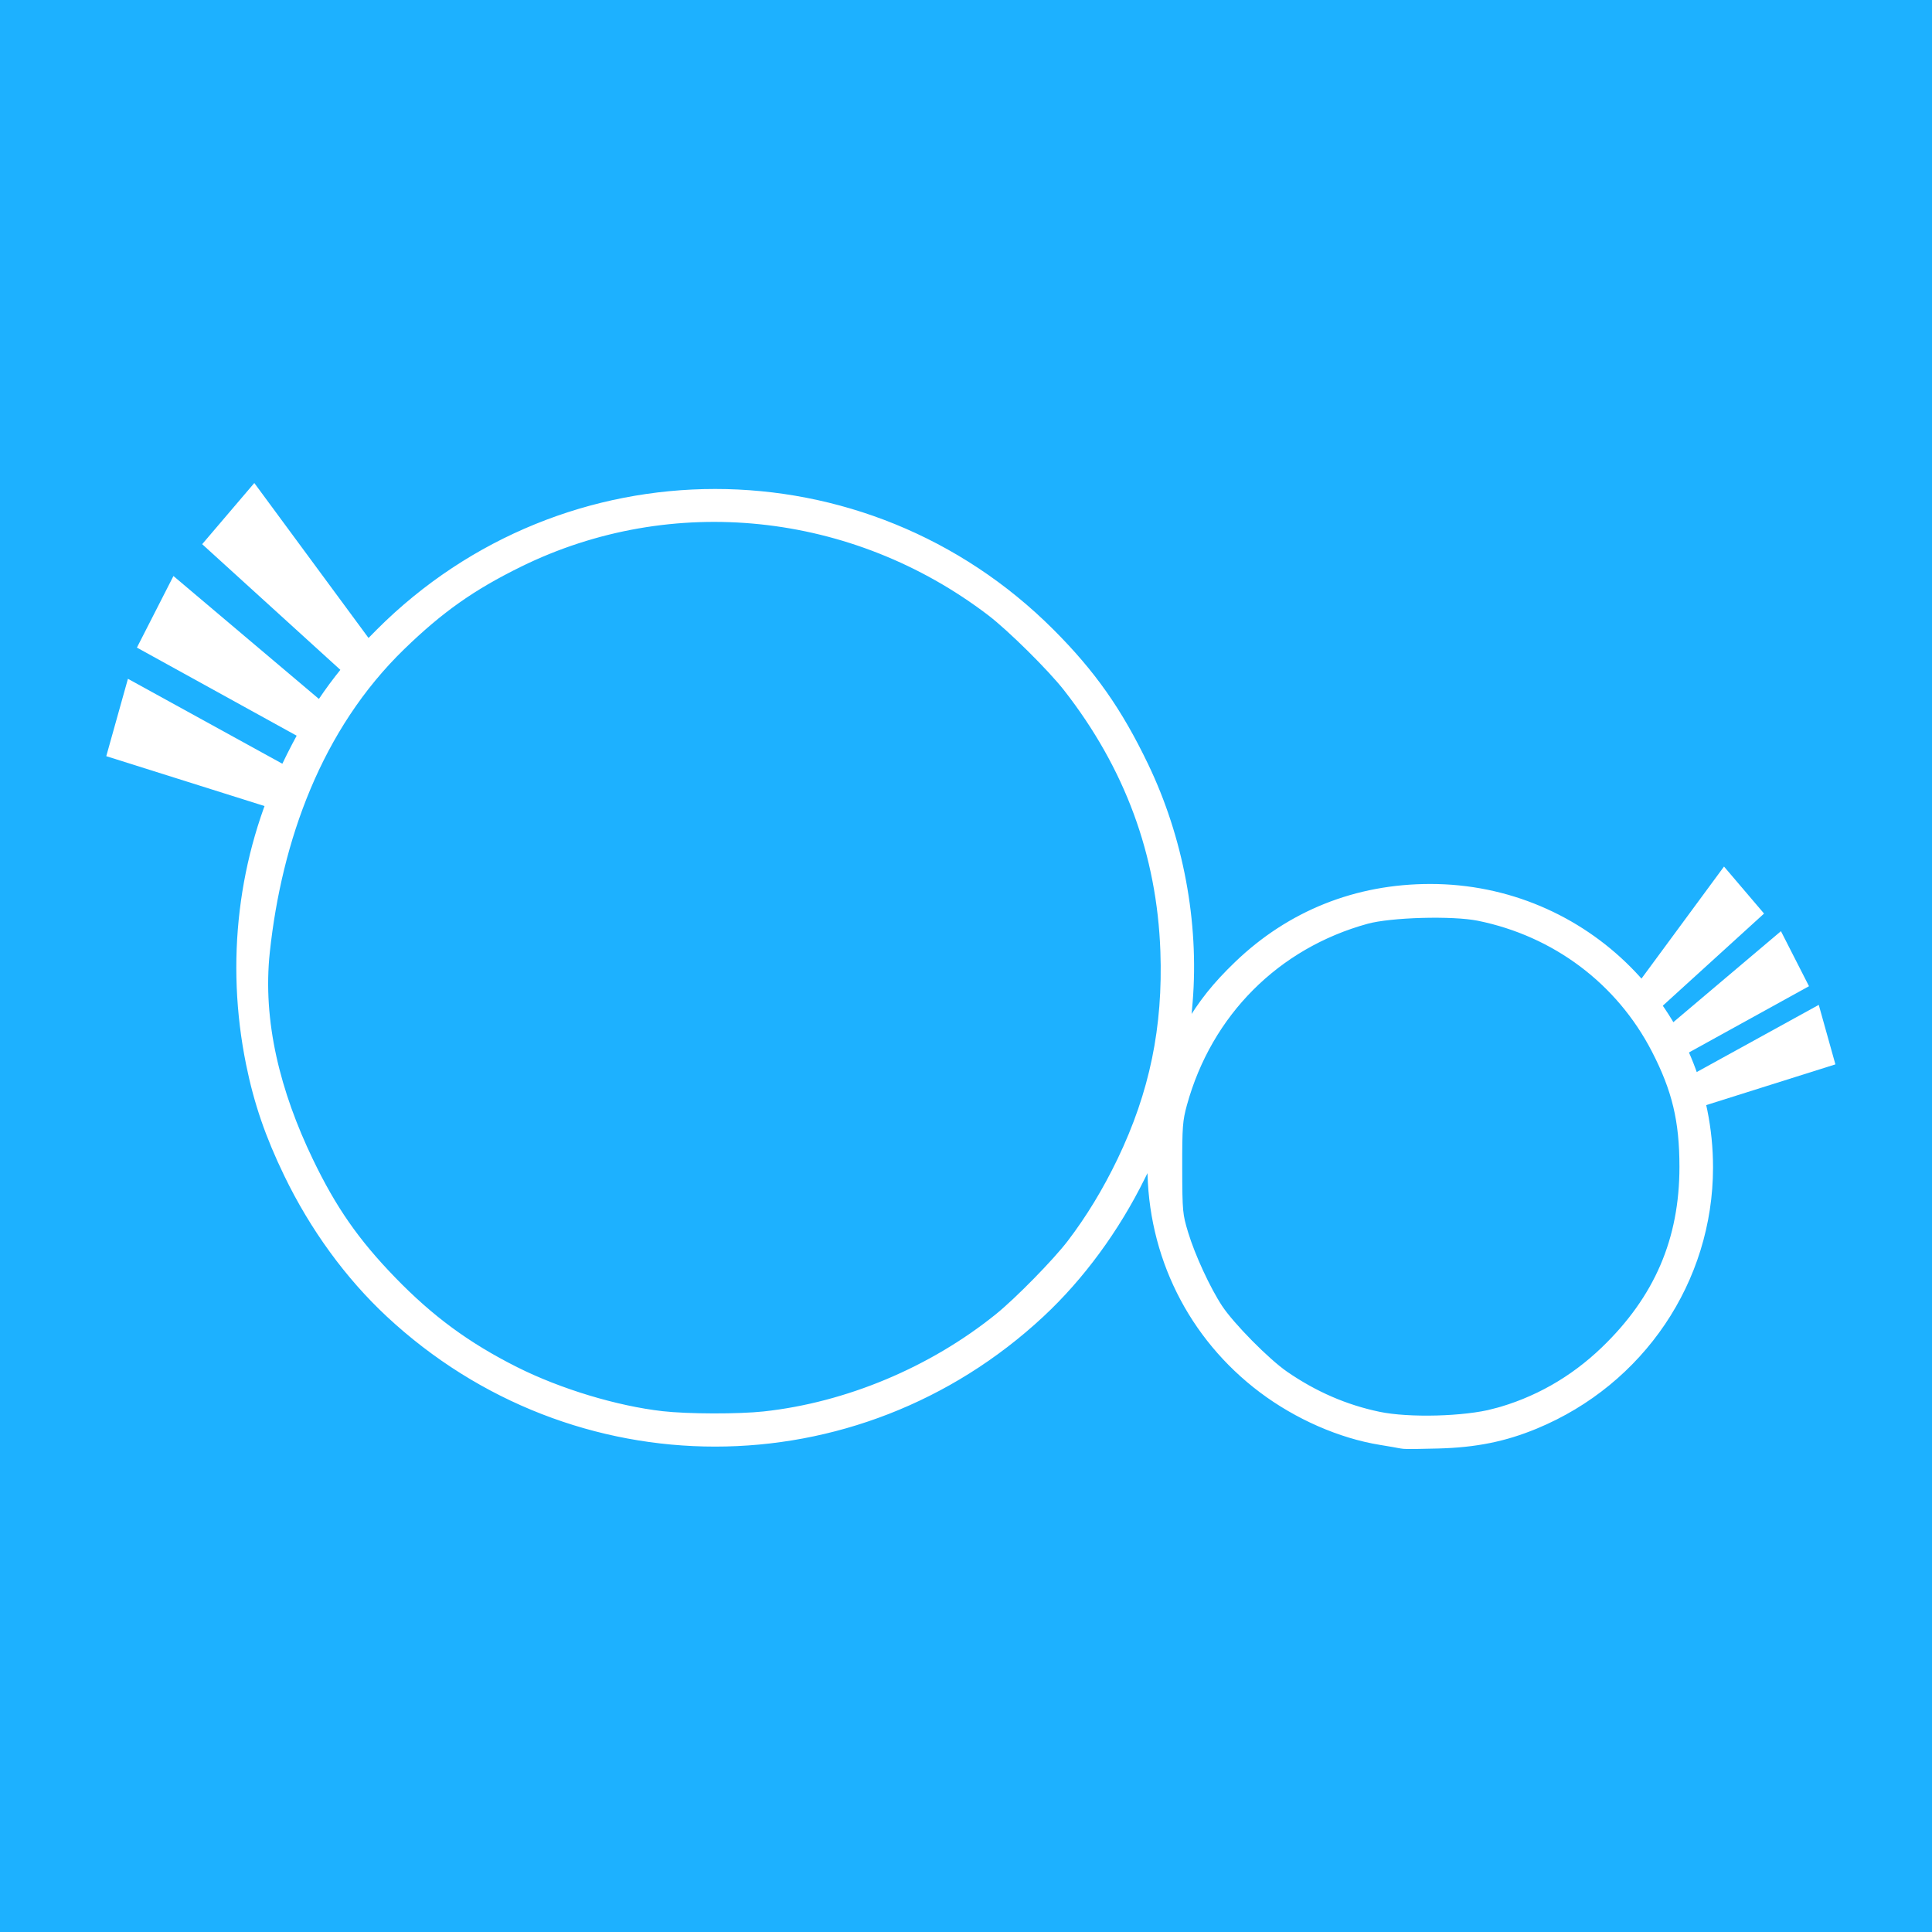
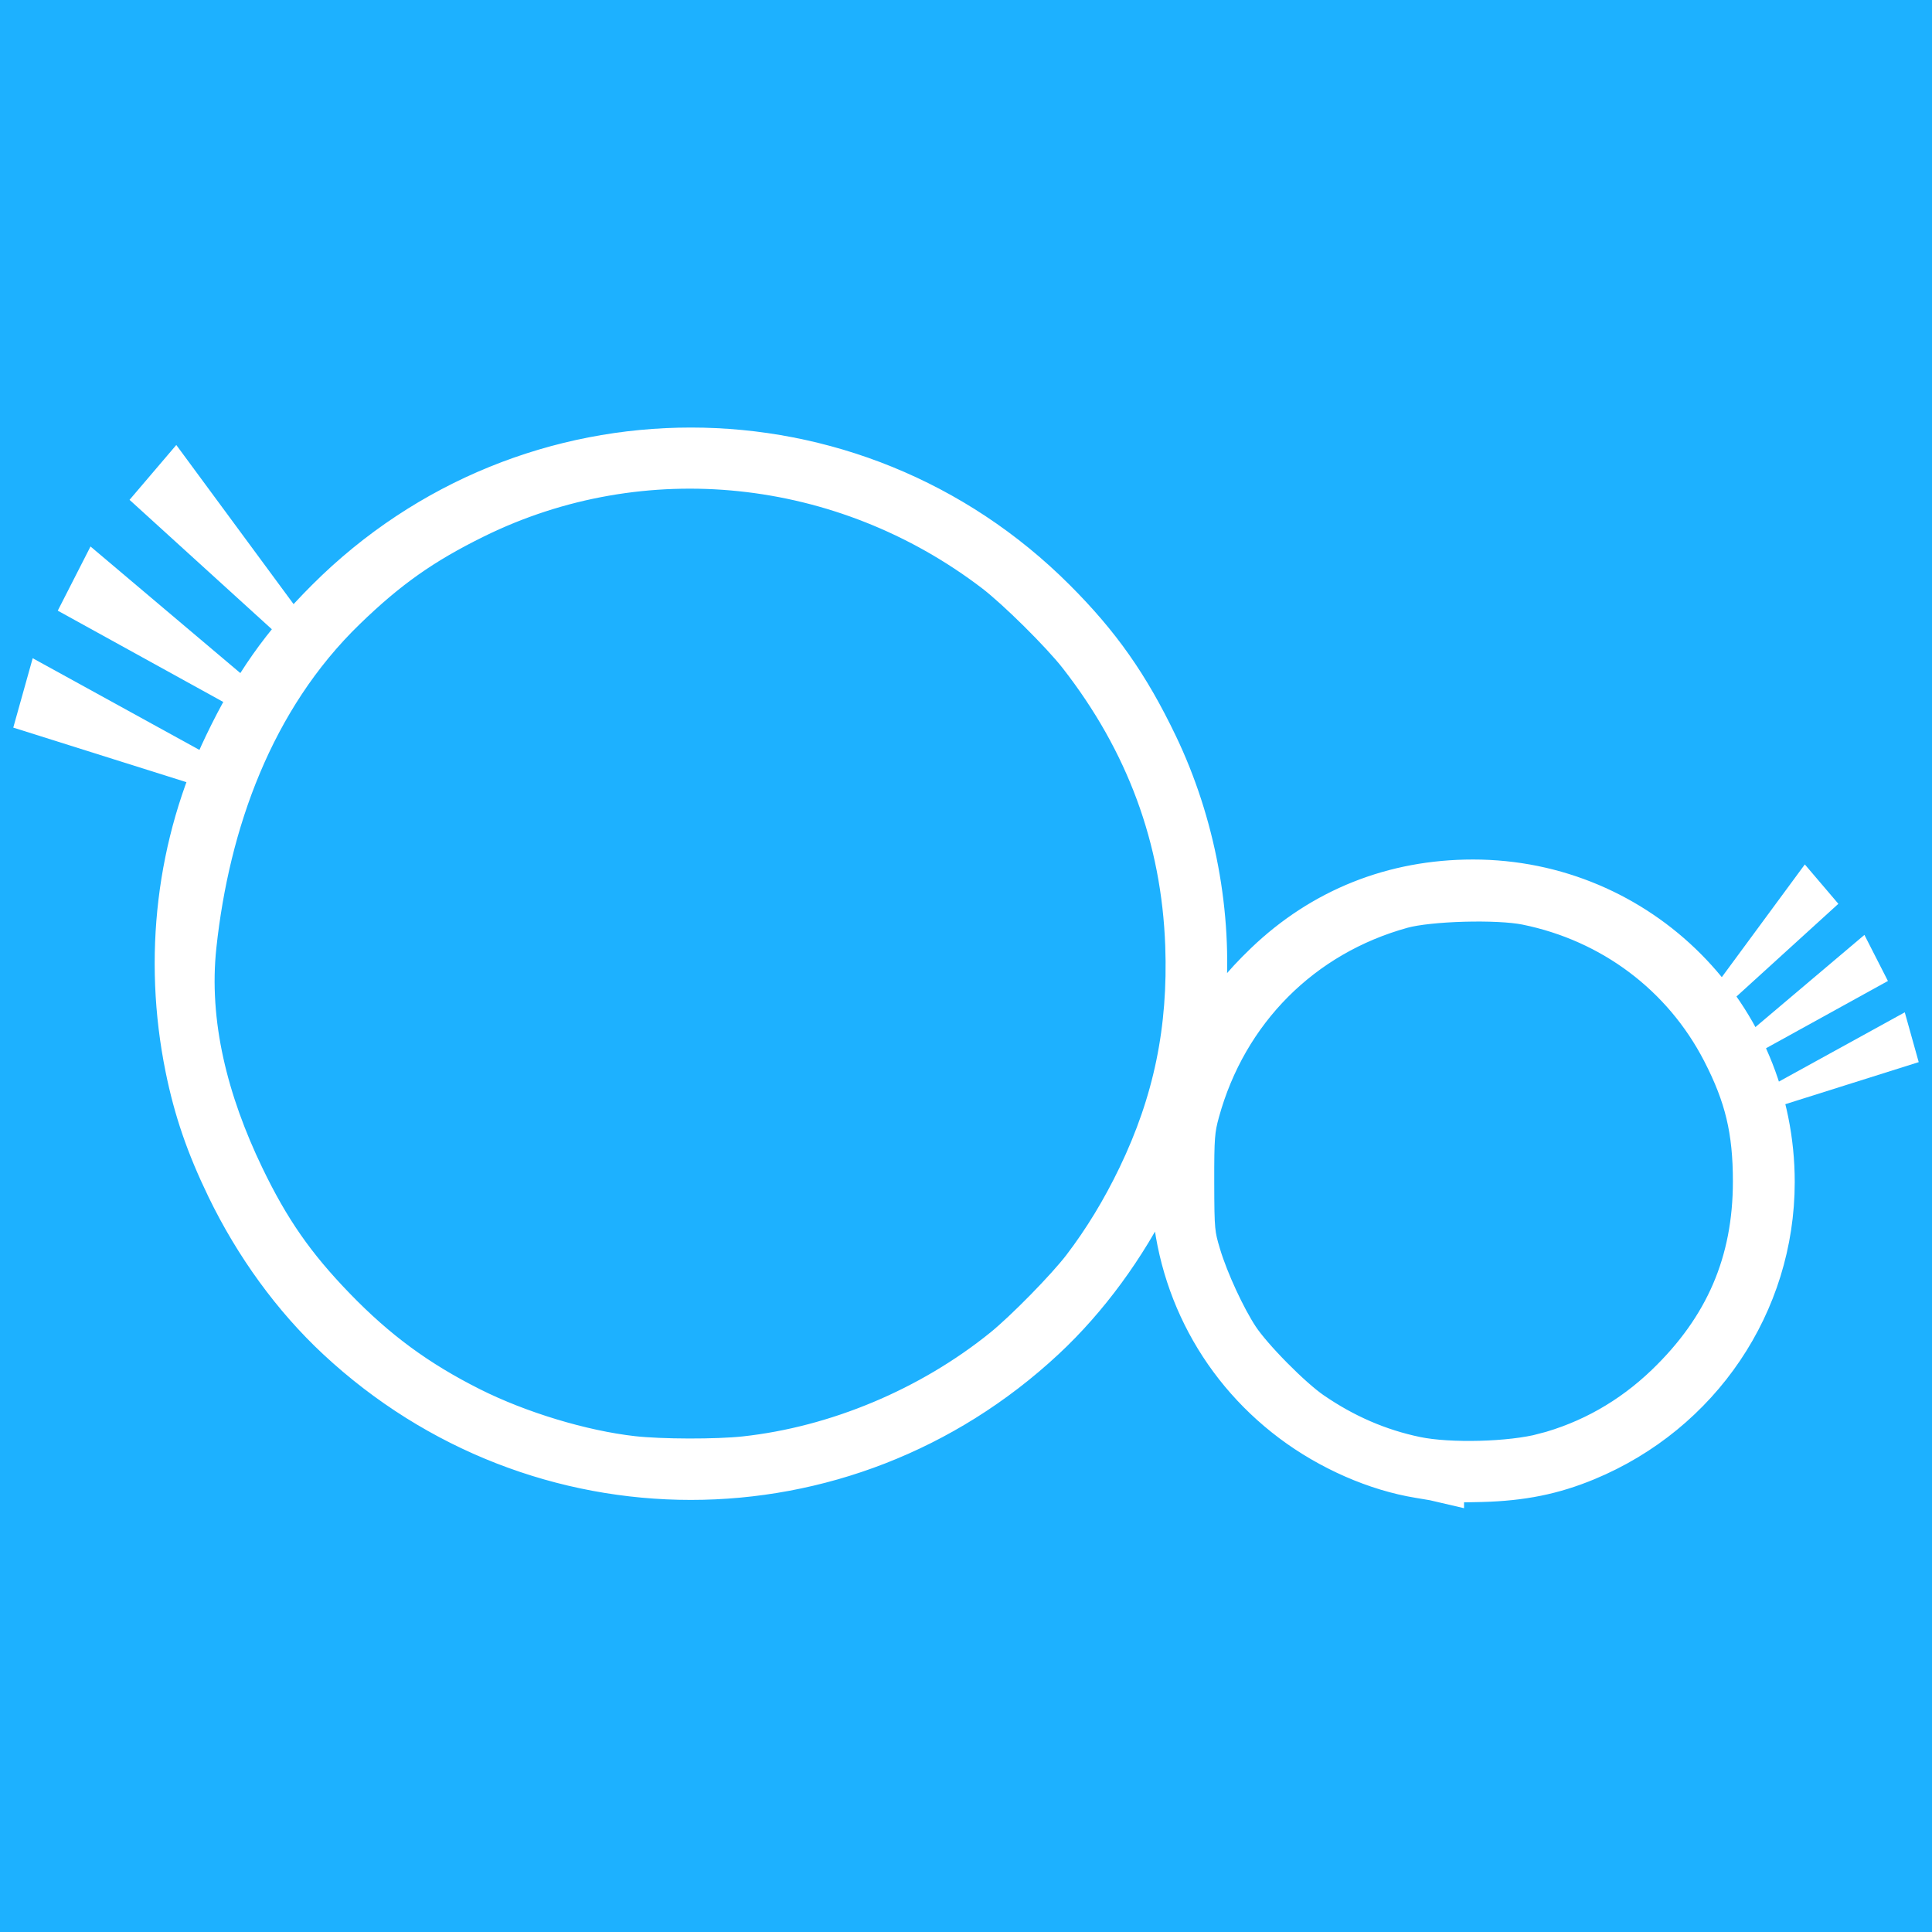
<svg xmlns="http://www.w3.org/2000/svg" width="100mm" height="100mm" version="1.1" viewBox="0 0 100 100">
-   <rect y="3.5527e-15" width="100" height="100" fill="#1db1ff" fill-rule="evenodd" stroke-width=".399" />
-   <g transform="matrix(.91441 0 0 .91441 -44.835 -37.384)" fill="#fff" stroke="#fff">
-     <path d="m128.38 122.38c-0.106-0.026-0.627-0.117-1.158-0.203-2.22-0.359-4.619-1.411-6.574-2.881-3.918-2.947-6.168-7.474-6.168-12.409 0-0.934-0.045-1.443-0.121-1.367-0.067 0.067-0.504 0.899-0.973 1.849-1.438 2.917-3.404 5.596-5.628 7.667-10.35 9.642-26.145 9.642-36.494 0-2.275-2.119-4.243-4.822-5.691-7.816-1.048-2.168-1.681-4.009-2.121-6.177-1.158-5.706-0.455-11.573 2.001-16.689 1.472-3.067 2.953-5.173 5.263-7.482 10.414-10.414 27.176-10.414 37.59 0 2.31 2.31 3.791 4.415 5.263 7.482 1.953 4.069 2.834 8.773 2.474 13.211-0.085 1.044-0.188 2.029-0.23 2.188-0.151 0.572 0.207 0.277 0.712-0.588 0.778-1.332 1.557-2.308 2.771-3.474 2.922-2.805 6.595-4.271 10.698-4.271 8.59 0 15.506 6.938 15.503 15.55-3e-3 6.26-3.798 11.885-9.659 14.314-1.717 0.711-3.317 1.035-5.399 1.091-0.685 8e-3 -1.824 0.058-2.06 5e-3zm5.303-1.266c2.391-0.632 4.535-1.844 6.356-3.592 3.09-2.967 4.557-6.377 4.557-10.592 0-2.662-0.431-4.463-1.619-6.763-2.052-3.973-5.765-6.759-10.203-7.657-1.506-0.304-5.058-0.205-6.459 0.18-5.22 1.436-9.136 5.364-10.581 10.616-0.257 0.934-0.288 1.34-0.283 3.688 5e-3 2.497 0.025 2.7 0.357 3.797 0.403 1.326 1.276 3.216 1.981 4.287 0.69 1.048 2.733 3.118 3.813 3.861 1.699 1.171 3.493 1.948 5.426 2.35 1.742 0.362 4.937 0.278 6.655-0.176zm-41.368 0.16c4.761-0.517 9.613-2.55 13.412-5.62 1.139-0.92 3.303-3.127 4.137-4.219 1.079-1.413 2.04-2.993 2.872-4.723 1.856-3.86 2.635-7.635 2.478-12.002-0.2-5.561-2.05-10.572-5.561-15.065-0.908-1.162-3.213-3.444-4.375-4.33-7.856-5.996-18.287-7.078-26.982-2.799-2.711 1.334-4.524 2.614-6.722 4.744-4.818 4.668-7.082 11.12-7.765 17.45-0.439 4.061 0.622 8.142 2.478 12.002 1.331 2.769 2.633 4.64 4.752 6.829 2.166 2.237 4.272 3.785 7.041 5.176 2.502 1.257 5.768 2.245 8.407 2.543 1.469 0.166 4.367 0.173 5.829 0.014z" style="paint-order:stroke fill markers" />
-     <path d="m65.316 86.398-9.657-3.043 0.926-3.307 9.26 5.093z" />
-     <path d="m66.313 82.226-8.866-4.89 1.561-3.059 8.072 6.821z" />
-     <path d="m68.661 78.454-7.491-6.812 2.228-2.614 6.271 8.507z" />
-     <path d="m145.62 102.91 6.692-2.11-0.642-2.294-6.418 3.532z" />
-     <path d="m144.62 99.894 6.144-3.391-1.082-2.122-5.594 4.731z" />
-     <path d="m143 97.275 5.191-4.724-1.544-1.813-4.346 5.9z" />
+   <rect transform="scale(-1,1)" x="-100" width="100" height="100" fill="#1db1ff" />
+   <g transform="translate(-53.752 -45.782)" fill="#fff" stroke="#fff">
+     <path d="m128.38 122.38c-0.106-0.026-0.627-0.117-1.158-0.203-2.22-0.359-4.619-1.411-6.574-2.881-3.918-2.947-6.168-7.474-6.168-12.409 0-0.934-0.045-1.443-0.121-1.367-0.067 0.067-0.504 0.899-0.973 1.849-1.438 2.917-3.404 5.596-5.628 7.667-10.35 9.642-26.145 9.642-36.494 0-2.275-2.119-4.243-4.822-5.691-7.816-1.048-2.168-1.681-4.009-2.121-6.177-1.158-5.706-0.455-11.573 2.001-16.689 1.472-3.067 2.953-5.173 5.263-7.482 10.414-10.414 27.176-10.414 37.59 0 2.31 2.31 3.791 4.415 5.263 7.482 1.953 4.069 2.834 8.773 2.474 13.211-0.085 1.044-0.188 2.029-0.23 2.188-0.151 0.572 0.207 0.277 0.712-0.588 0.778-1.332 1.557-2.308 2.771-3.474 2.922-2.805 6.595-4.271 10.698-4.271 8.59 0 15.506 6.938 15.503 15.55-3e-3 6.26-3.798 11.885-9.659 14.314-1.717 0.711-3.317 1.035-5.399 1.091-1.026 0.028-1.953 0.029-2.059 4e-3zm5.303-1.266c2.391-0.632 4.535-1.844 6.356-3.592 3.09-2.967 4.557-6.377 4.557-10.592 0-2.662-0.431-4.463-1.619-6.763-2.052-3.973-5.765-6.759-10.203-7.657-1.506-0.304-5.058-0.205-6.459 0.18-5.22 1.436-9.136 5.364-10.581 10.616-0.257 0.934-0.288 1.34-0.283 3.688 5e-3 2.497 0.025 2.7 0.357 3.797 0.403 1.326 1.276 3.216 1.981 4.287 0.69 1.048 2.733 3.118 3.813 3.861 1.699 1.171 3.493 1.948 5.426 2.35 1.742 0.362 4.937 0.278 6.655-0.176zm-41.368 0.16c4.761-0.517 9.613-2.55 13.412-5.62 1.139-0.92 3.303-3.127 4.137-4.219 1.079-1.413 2.04-2.993 2.872-4.723 1.856-3.86 2.635-7.635 2.478-12.002-0.2-5.561-2.05-10.572-5.561-15.065-0.908-1.162-3.213-3.444-4.375-4.33-7.856-5.996-18.287-7.078-26.982-2.799-2.711 1.334-4.524 2.614-6.722 4.744-4.818 4.668-7.082 11.12-7.765 17.45-0.439 4.061 0.622 8.142 2.478 12.002 1.331 2.769 2.633 4.64 4.752 6.829 2.166 2.237 4.272 3.785 7.041 5.176 2.502 1.257 5.768 2.245 8.407 2.543 1.469 0.166 4.367 0.173 5.829 0.014z" stroke-width="2.3" style="paint-order:stroke fill markers" />
+     <g stroke-width=".265px">
+       <path d="m64.258 86.398-9.657-3.043 0.926-3.307 9.26 5.093z" />
+       <path d="m65.784 82.226-8.866-4.89 1.561-3.059 8.072 6.821z" />
+       <path d="m68.132 78.454-7.491-6.812 2.228-2.614 6.271 8.507z" />
+       <path d="m146.21 102.78 6.692-2.11-0.642-2.294-6.418 3.532z" />
+       <path d="m145.15 99.894 6.144-3.391-1.082-2.122-5.594 4.731z" />
+       <path d="m143.53 97.275 5.191-4.724-1.544-1.813-4.346 5.9z" />
+     </g>
  </g>
</svg>
